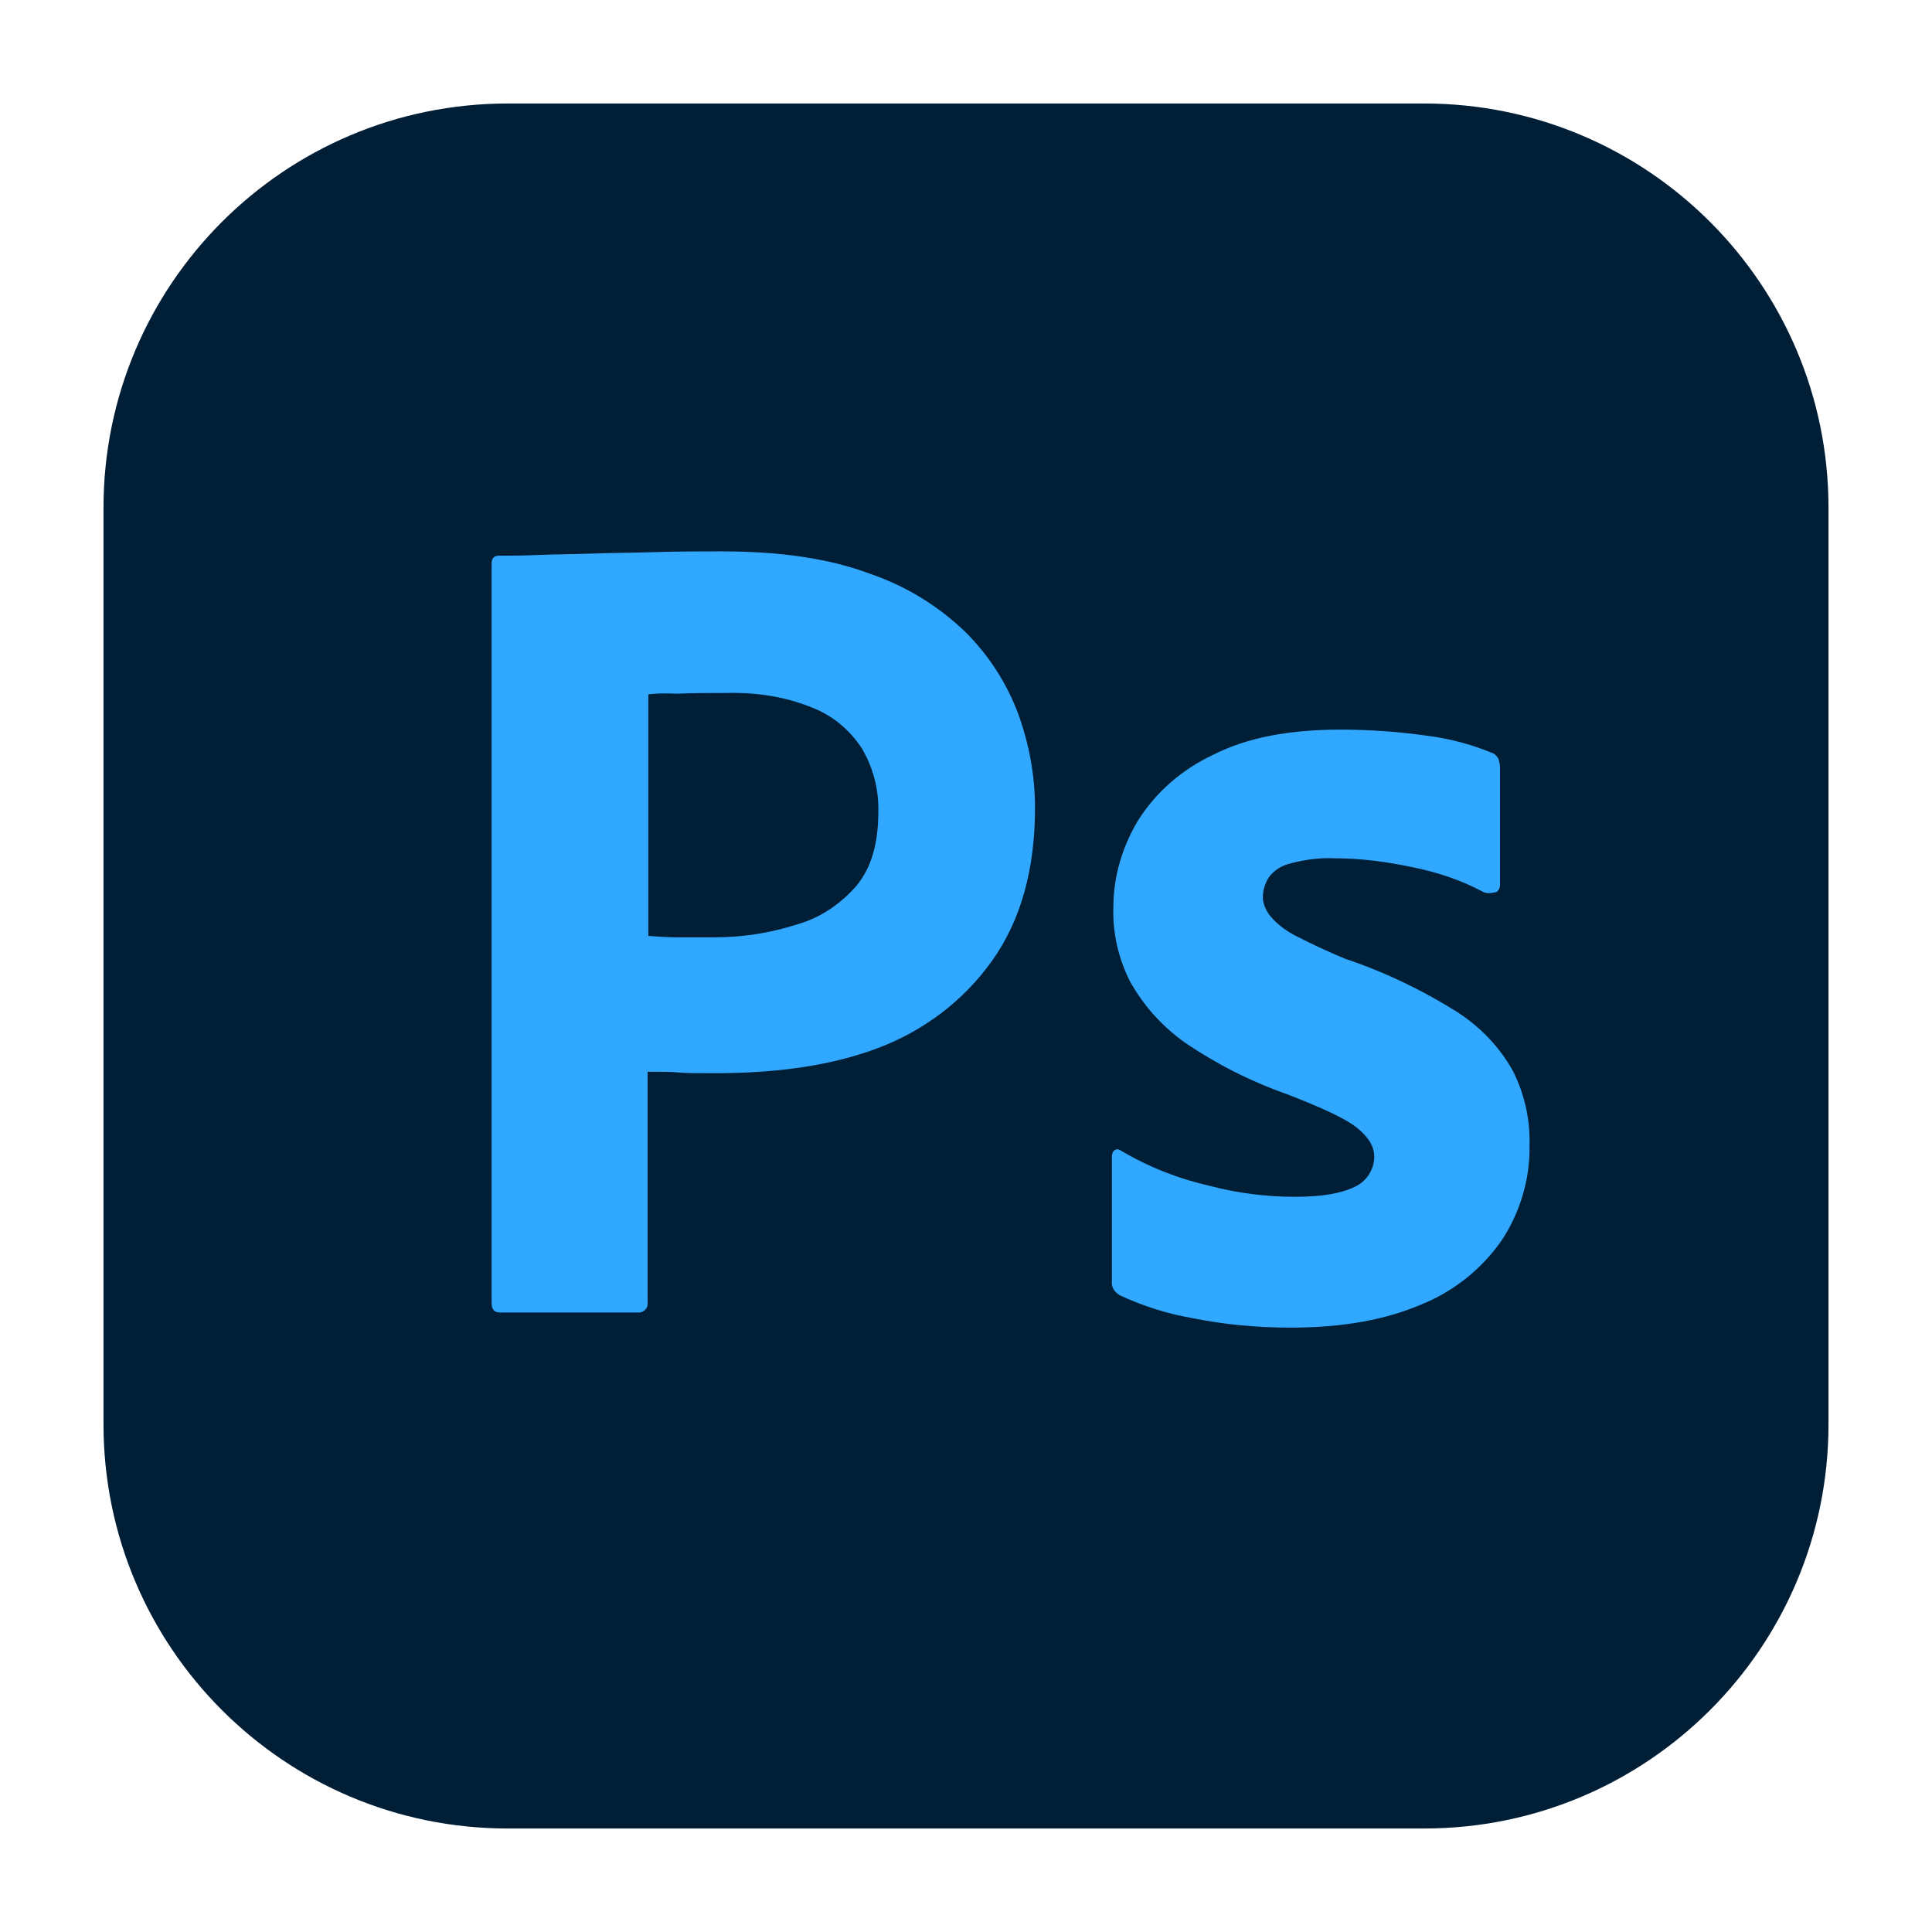
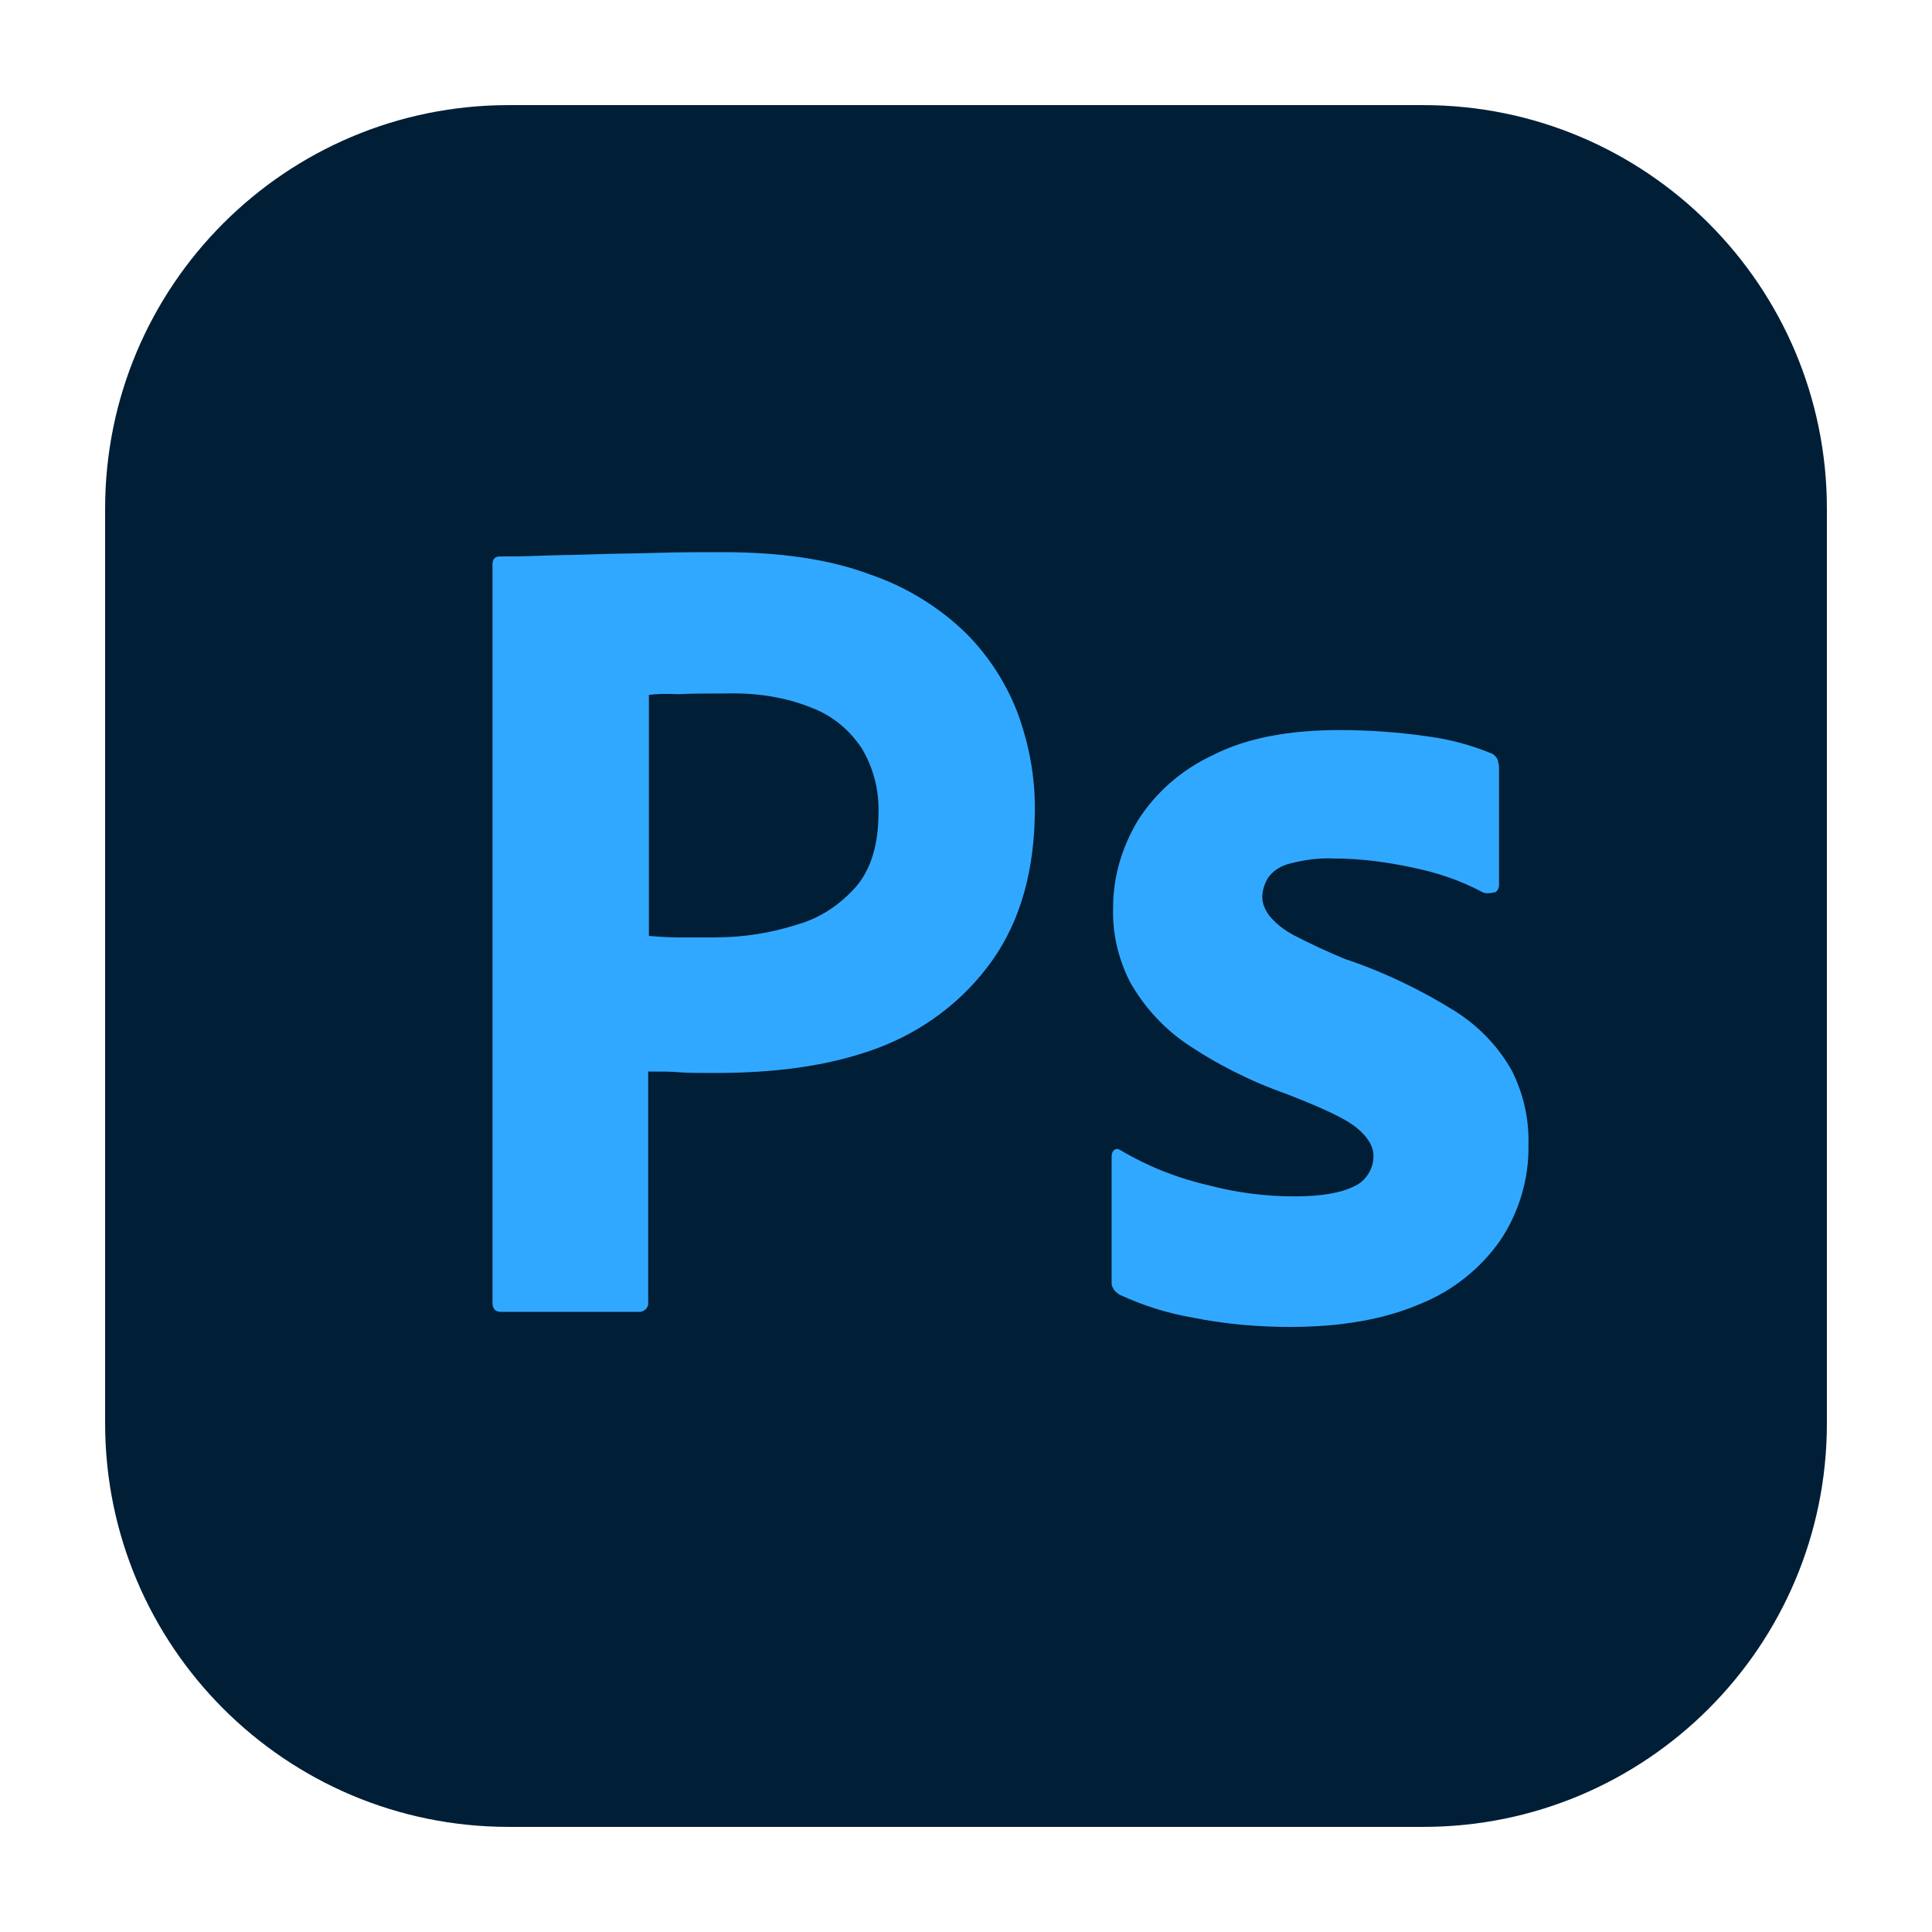
- <svg xmlns="http://www.w3.org/2000/svg" viewBox="-15.36 -15.36 286.72 286.72">
+ <svg xmlns="http://www.w3.org/2000/svg" viewBox="-15.629 -15.629 287.258 287.258">
  <g fill="none">
    <rect width="256" height="256" fill="#001e36" rx="60" />
    <path fill="#31a8ff" d="M57.6 178.04V68.28c0-.747.32-1.173 1.067-1.173c1.813 0 3.52 0 5.973-.107c2.56-.107 5.227-.107 8.107-.213c2.88-.107 5.973-.107 9.28-.214c3.306-.106 6.506-.106 9.706-.106c8.747 0 16 1.066 21.974 3.306A38.1 38.1 0 0 1 128 78.52a34 34 0 0 1 7.787 12.16c1.6 4.48 2.453 9.067 2.453 13.867q0 13.76-6.4 22.72c-4.267 5.973-10.24 10.453-17.173 13.013c-7.254 2.667-15.254 3.627-24 3.627c-2.56 0-4.267 0-5.334-.107s-2.56-.107-4.586-.107v34.24c.106.747-.427 1.387-1.174 1.494H58.88c-.853 0-1.28-.427-1.28-1.387m23.253-90.347v35.84c1.494.107 2.88.214 4.16.214h5.654c4.16 0 8.32-.64 12.266-1.92c3.414-.96 6.4-2.987 8.747-5.654c2.24-2.666 3.307-6.293 3.307-10.986a17.56 17.56 0 0 0-2.454-9.494c-1.813-2.773-4.373-4.906-7.466-6.08c-3.947-1.6-8.214-2.24-12.587-2.133c-2.773 0-5.227 0-7.253.107c-2.134-.107-3.627 0-4.374.106M204.8 117.027c-3.2-1.707-6.613-2.88-10.24-3.627c-3.947-.853-7.893-1.387-11.947-1.387c-2.133-.106-4.373.214-6.4.747c-1.386.32-2.56 1.067-3.306 2.133c-.534.854-.854 1.92-.854 2.88s.427 1.92 1.067 2.774c.96 1.173 2.24 2.133 3.627 2.88a98 98 0 0 0 7.573 3.52c5.76 1.92 11.307 4.586 16.427 7.786c3.52 2.24 6.4 5.227 8.426 8.854c1.707 3.413 2.56 7.146 2.454 10.986c.106 5.014-1.387 10.027-4.16 14.187a26.73 26.73 0 0 1-11.947 9.493c-5.227 2.24-11.627 3.414-19.307 3.414c-4.906 0-9.706-.427-14.506-1.387a43 43 0 0 1-10.88-3.413c-.747-.427-1.28-1.174-1.174-2.027v-18.56c0-.32.107-.747.427-.96s.64-.107.96.107c4.16 2.453 8.533 4.16 13.227 5.226c4.053 1.067 8.32 1.6 12.586 1.6c4.054 0 6.934-.533 8.854-1.493c1.706-.747 2.88-2.56 2.88-4.48c0-1.493-.854-2.88-2.56-4.267c-1.707-1.386-5.227-2.986-10.454-5.013a65.3 65.3 0 0 1-15.146-7.68a27.6 27.6 0 0 1-8.107-9.067c-1.707-3.413-2.56-7.146-2.453-10.88c0-4.586 1.28-8.96 3.626-12.906c2.667-4.267 6.614-7.68 11.2-9.814c5.014-2.56 11.307-3.733 18.88-3.733c4.374 0 8.854.32 13.227.96c3.2.427 6.293 1.28 9.173 2.453c.427.107.854.534 1.067.96c.107.427.213.854.213 1.28v17.387c0 .427-.213.853-.533 1.067c-.96.213-1.493.213-1.92 0" />
  </g>
</svg>
